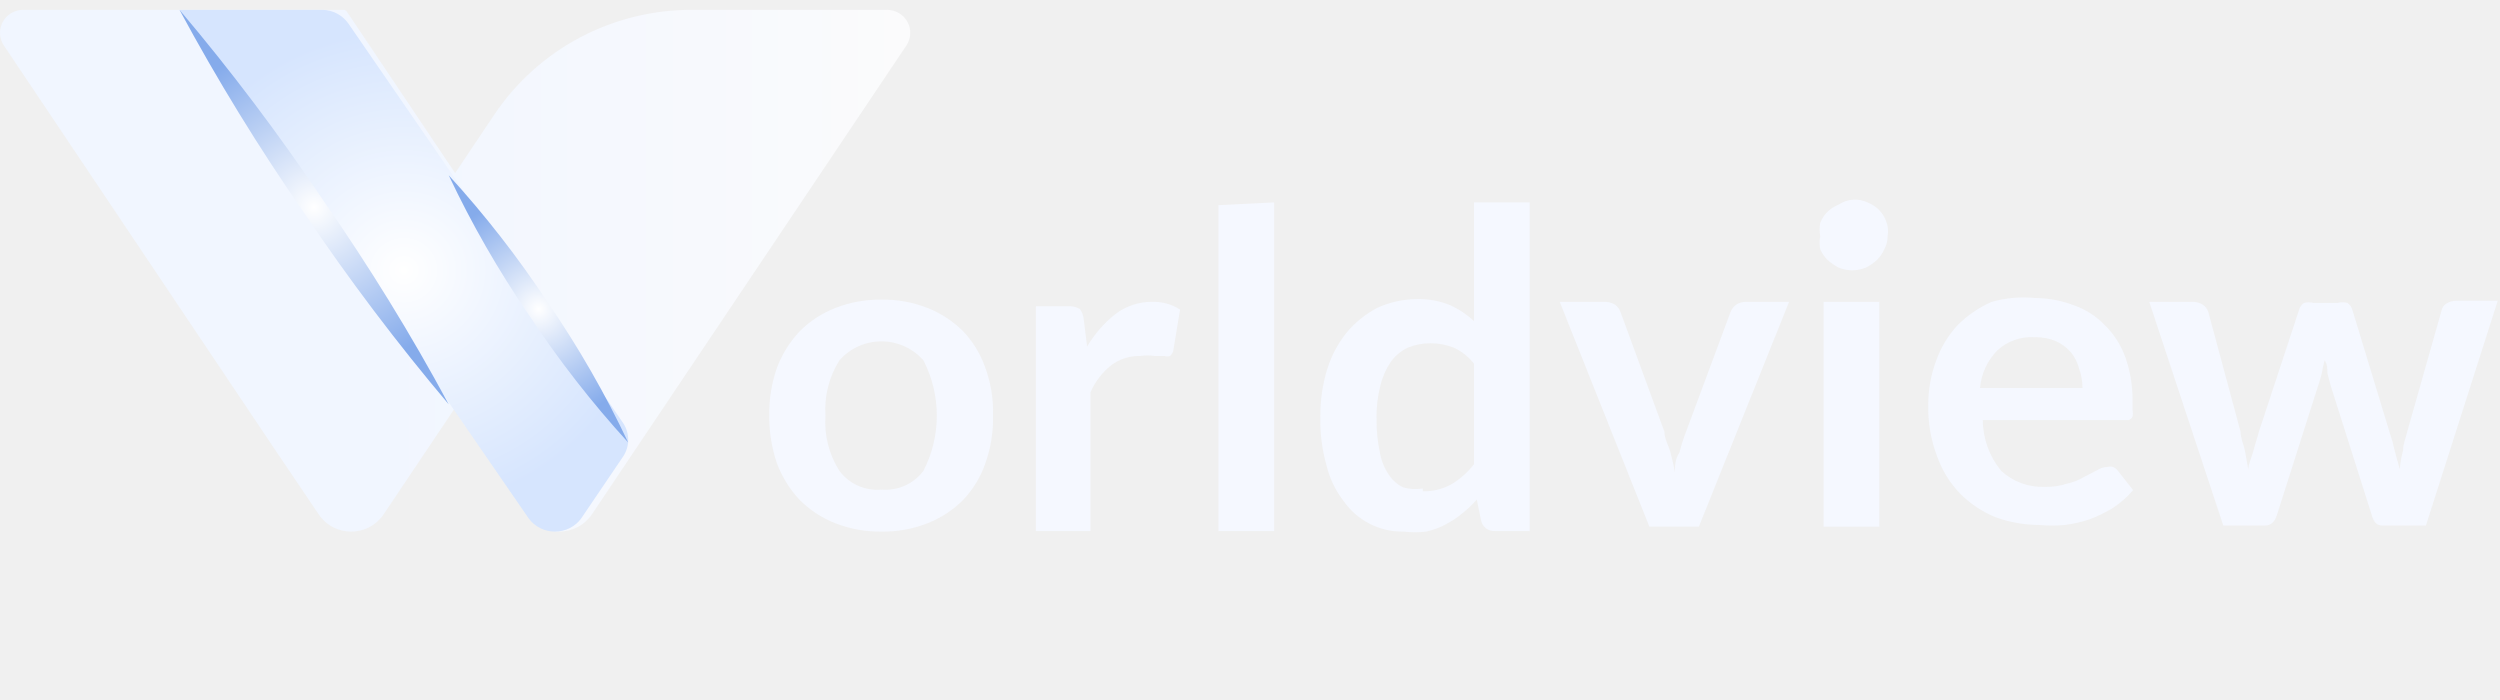
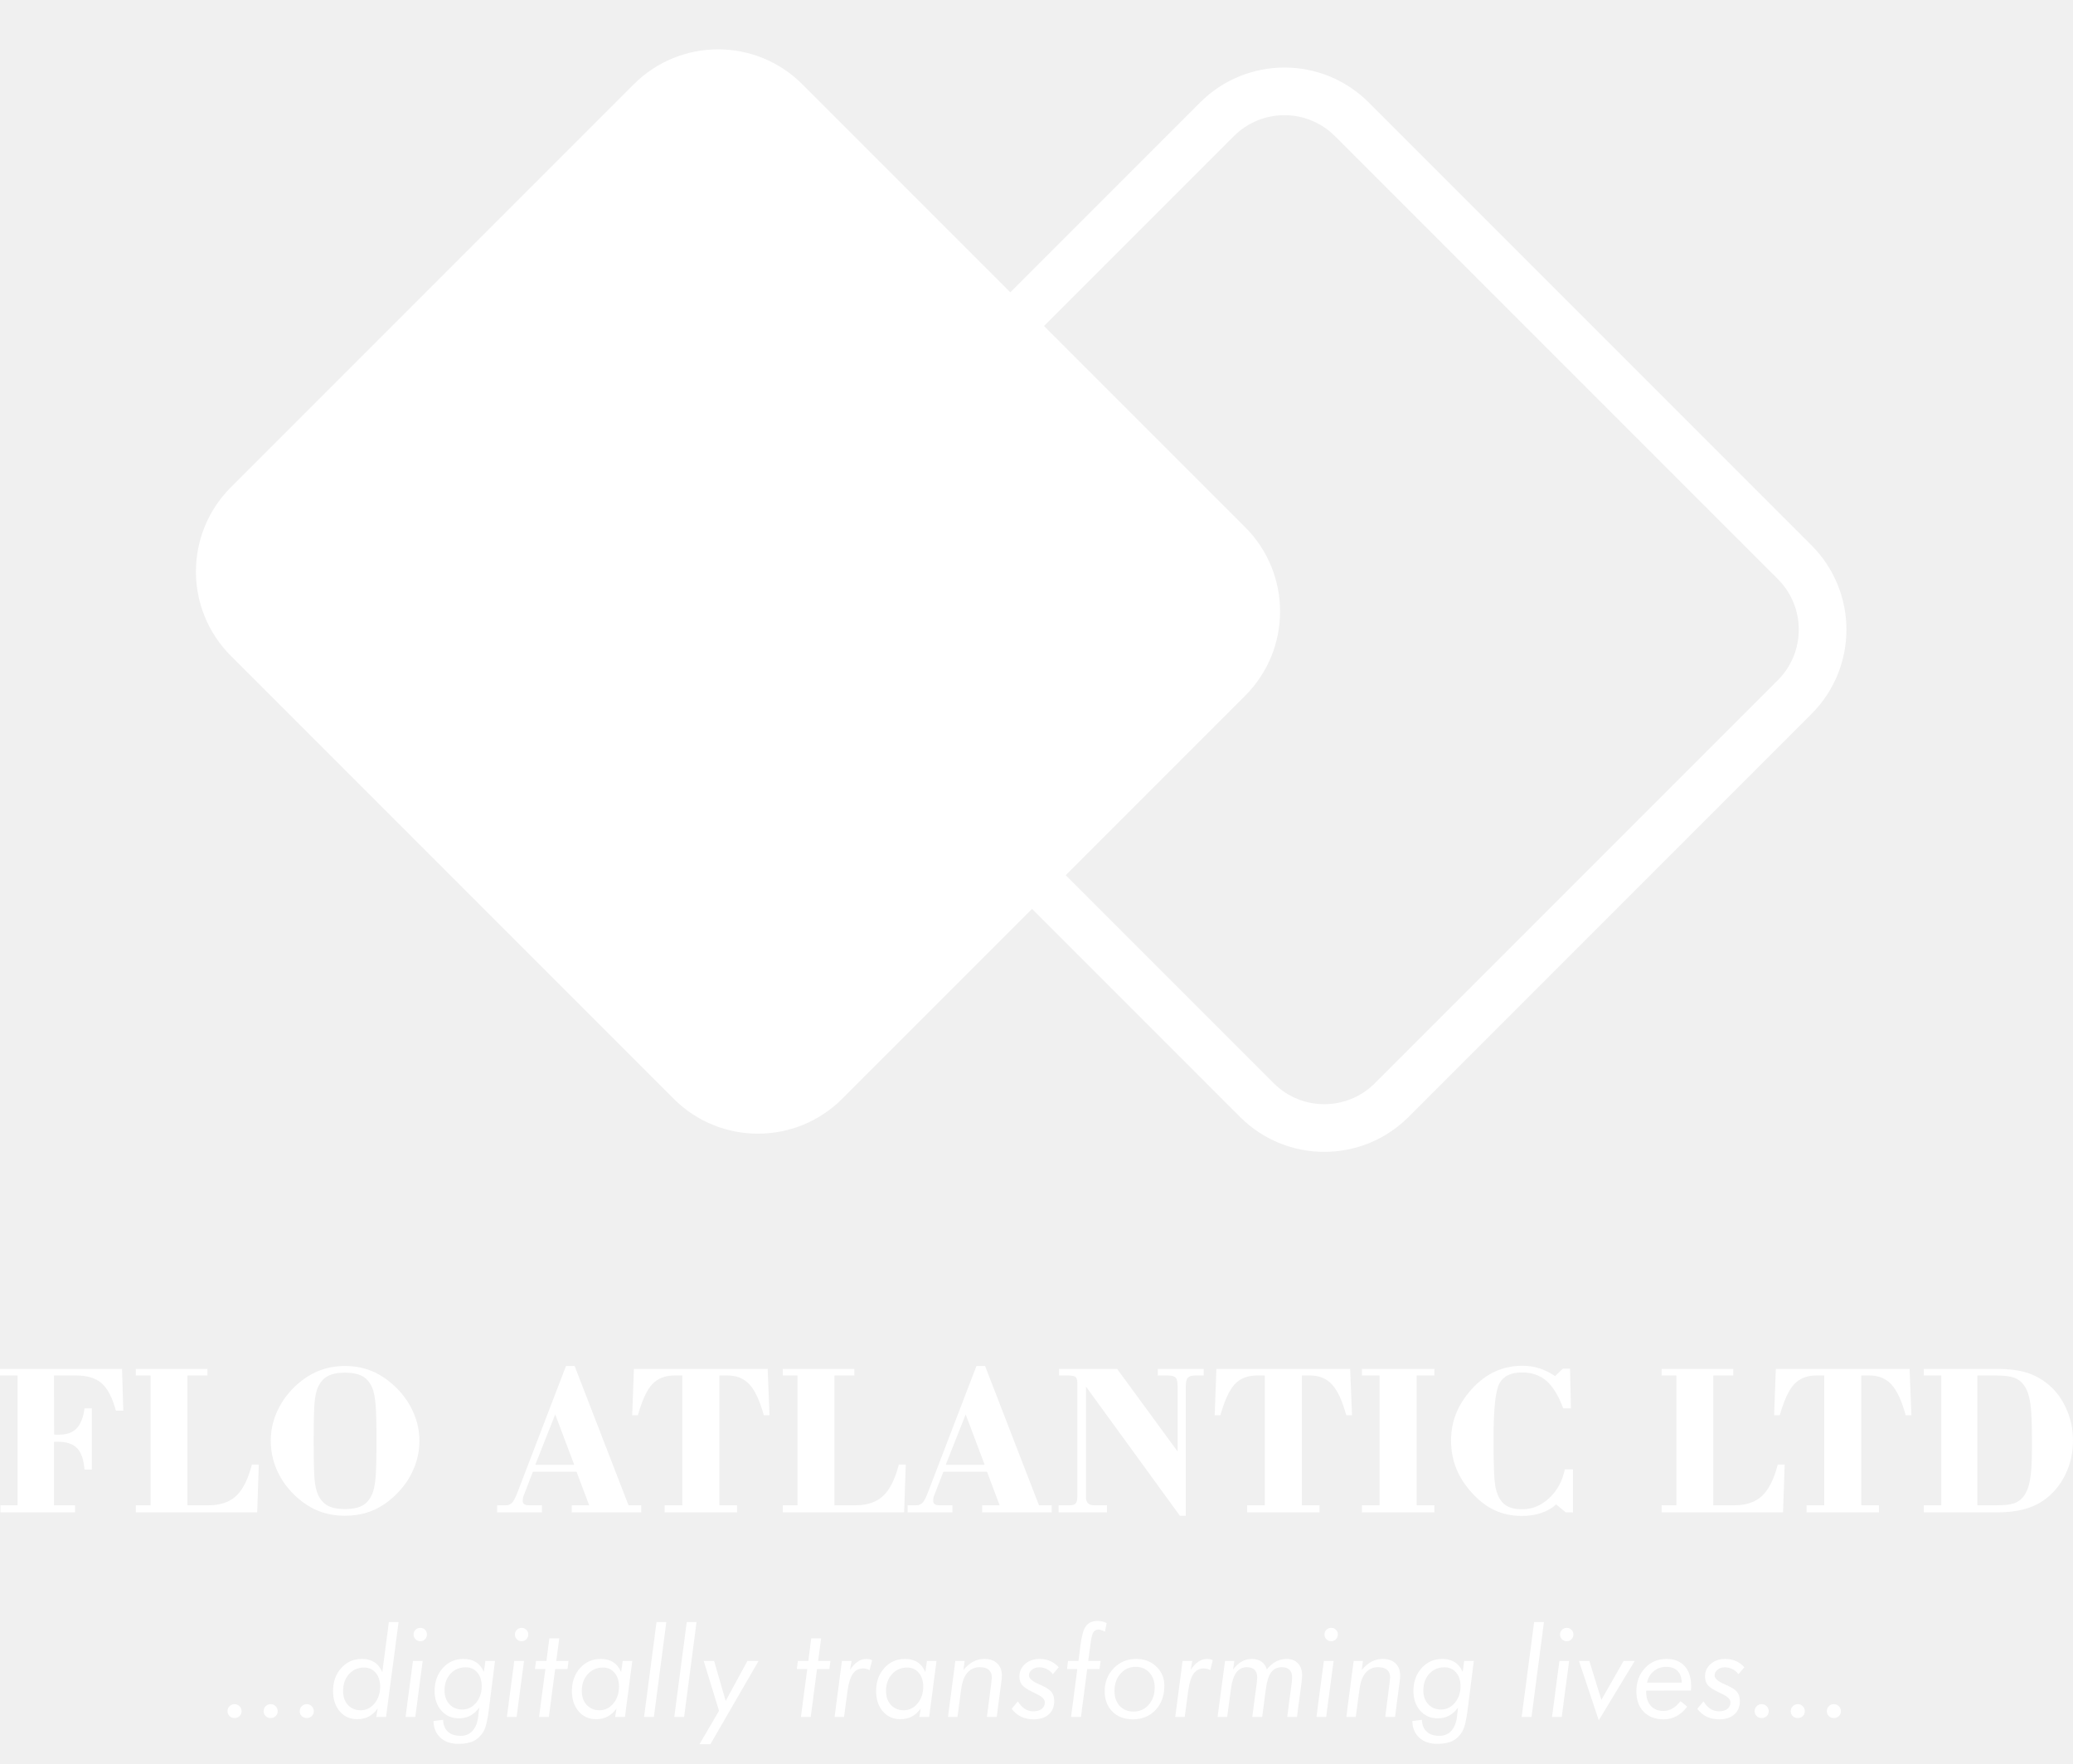
- <svg xmlns="http://www.w3.org/2000/svg" width="211" height="59" viewBox="0 0 211 59" fill="none">
-   <g clip-path="url(#clip0_721_813)">
-     <path d="M74.415 25.288C75.733 25.268 77.042 25.506 78.267 25.988C79.395 26.427 80.419 27.094 81.274 27.945C82.114 28.827 82.755 29.875 83.154 31.022C83.626 32.305 83.849 33.665 83.811 35.031C83.849 36.427 83.626 37.818 83.154 39.133C82.755 40.279 82.114 41.328 81.274 42.21C80.419 43.061 79.395 43.728 78.267 44.168C77.042 44.649 75.733 44.886 74.415 44.867C73.081 44.887 71.757 44.649 70.515 44.168C69.387 43.728 68.364 43.061 67.508 42.21C66.669 41.319 66.015 40.274 65.582 39.133C65.132 37.812 64.909 36.425 64.924 35.031C64.909 33.667 65.131 32.311 65.582 31.022C66.015 29.881 66.669 28.836 67.508 27.945C68.364 27.094 69.387 26.427 70.515 25.988C71.757 25.506 73.081 25.268 74.415 25.288ZM74.415 41.324C75.089 41.378 75.766 41.26 76.383 40.983C76.999 40.706 77.534 40.278 77.938 39.739C78.681 38.296 79.068 36.698 79.068 35.078C79.068 33.457 78.681 31.86 77.938 30.416C77.497 29.912 76.952 29.508 76.34 29.231C75.728 28.954 75.064 28.811 74.391 28.811C73.719 28.811 73.054 28.954 72.442 29.231C71.83 29.508 71.285 29.912 70.844 30.416C69.97 31.809 69.559 33.44 69.669 35.078C69.552 36.716 69.964 38.348 70.844 39.739C71.252 40.285 71.795 40.718 72.42 40.995C73.046 41.273 73.732 41.386 74.415 41.324Z" fill="#F5F8FF" />
-     <path d="M87.429 44.821V25.848H90.107C90.468 25.817 90.829 25.899 91.141 26.081C91.329 26.342 91.443 26.648 91.47 26.967L91.751 29.251C92.373 28.196 93.185 27.264 94.148 26.501C95.037 25.826 96.129 25.465 97.249 25.476C98.08 25.451 98.9 25.678 99.598 26.128L99.034 29.531C99.009 29.731 98.908 29.915 98.752 30.044C98.6 30.097 98.434 30.097 98.282 30.044H97.484C97.063 29.987 96.636 29.987 96.215 30.044C95.334 30.026 94.472 30.306 93.772 30.836C93.013 31.445 92.416 32.229 92.033 33.12V44.821H87.429Z" fill="#F5F8FF" />
-     <path d="M107.538 17.084V44.82H102.84V17.317L107.538 17.084Z" fill="#F5F8FF" />
-     <path d="M126.191 44.82C125.927 44.839 125.664 44.766 125.45 44.612C125.235 44.459 125.081 44.236 125.016 43.981L124.64 42.163C124.269 42.587 123.86 42.977 123.419 43.328C122.983 43.687 122.51 43.999 122.009 44.261C121.492 44.539 120.939 44.742 120.365 44.867C119.741 44.944 119.109 44.944 118.485 44.867C117.492 44.889 116.508 44.666 115.623 44.219C114.738 43.771 113.977 43.113 113.411 42.303C112.714 41.407 112.218 40.374 111.955 39.273C111.574 37.923 111.4 36.525 111.438 35.124C111.427 33.798 111.617 32.478 112.002 31.209C112.345 30.073 112.903 29.013 113.646 28.085C114.36 27.224 115.238 26.512 116.23 25.988C117.305 25.495 118.476 25.241 119.66 25.242C120.594 25.227 121.521 25.401 122.385 25.755C123.13 26.089 123.813 26.546 124.405 27.106V17.084H129.104V44.82H126.191ZM120.083 41.464C120.938 41.486 121.782 41.277 122.526 40.858C123.251 40.418 123.888 39.849 124.405 39.18V30.696C123.956 30.12 123.376 29.657 122.714 29.344C122.085 29.099 121.416 28.973 120.74 28.971C120.08 28.968 119.425 29.095 118.814 29.344C118.256 29.612 117.772 30.012 117.405 30.509C116.987 31.118 116.684 31.797 116.512 32.514C116.27 33.442 116.159 34.399 116.183 35.357C116.167 36.313 116.262 37.267 116.465 38.201C116.576 38.869 116.833 39.505 117.217 40.065C117.515 40.529 117.938 40.901 118.438 41.138C118.973 41.287 119.534 41.319 120.083 41.231V41.464Z" fill="#F5F8FF" />
-     <path d="M143.387 44.447H139.205L131.641 25.475H135.447C135.745 25.475 136.037 25.555 136.292 25.708C136.511 25.854 136.675 26.067 136.762 26.314L140.474 36.429C140.474 37.035 140.85 37.641 140.991 38.201C141.132 38.76 141.273 39.319 141.367 39.879C141.367 39.319 141.366 38.76 141.742 38.201C141.894 37.599 142.082 37.008 142.306 36.429L146.065 26.314C146.166 26.075 146.328 25.866 146.535 25.708C146.776 25.561 147.051 25.481 147.333 25.475H150.998L143.387 44.447Z" fill="#F5F8FF" />
-     <path d="M159.314 19.928C159.32 20.319 159.223 20.704 159.032 21.047C158.884 21.376 158.678 21.676 158.422 21.932C158.14 22.191 157.824 22.411 157.482 22.585C157.108 22.733 156.71 22.812 156.307 22.818C155.92 22.808 155.539 22.729 155.18 22.585C154.838 22.411 154.522 22.191 154.24 21.932C153.984 21.676 153.777 21.376 153.629 21.047C153.553 20.677 153.553 20.297 153.629 19.928C153.558 19.558 153.558 19.179 153.629 18.809C153.766 18.46 153.974 18.142 154.24 17.877C154.512 17.617 154.831 17.412 155.18 17.271C155.555 17.017 155.994 16.871 156.448 16.851C156.853 16.833 157.256 16.913 157.623 17.084C157.972 17.225 158.291 17.431 158.563 17.69C158.829 17.956 159.037 18.273 159.173 18.623C159.345 19.035 159.394 19.488 159.314 19.928ZM158.609 25.475V44.448H153.911V25.475H158.609Z" fill="#F5F8FF" />
-     <path d="M171.718 25.149C172.842 25.154 173.956 25.36 175.007 25.755C176.006 26.1 176.907 26.675 177.638 27.433C178.413 28.195 179.007 29.119 179.376 30.137C179.788 31.305 179.995 32.535 179.987 33.773C179.987 34.099 179.987 34.379 179.987 34.612C180.021 34.797 180.021 34.986 179.987 35.171C179.916 35.301 179.799 35.401 179.658 35.451H179.141H167.349C167.353 37.015 167.901 38.529 168.899 39.74C169.892 40.654 171.21 41.14 172.564 41.092C173.217 41.108 173.869 41.014 174.49 40.812C174.987 40.703 175.464 40.514 175.9 40.253L176.98 39.693C177.244 39.516 177.554 39.419 177.873 39.413C178.026 39.367 178.19 39.367 178.343 39.413C178.489 39.475 178.618 39.571 178.719 39.693L180.034 41.371C179.54 41.941 178.971 42.443 178.343 42.863C177.703 43.254 177.027 43.582 176.323 43.842C175.652 44.069 174.959 44.225 174.255 44.308C173.552 44.375 172.844 44.375 172.141 44.308C170.875 44.308 169.618 44.087 168.429 43.656C167.322 43.203 166.316 42.538 165.469 41.698C164.589 40.794 163.916 39.713 163.496 38.528C162.964 37.129 162.709 35.641 162.744 34.146C162.744 32.89 162.967 31.643 163.402 30.463C163.791 29.361 164.398 28.346 165.187 27.48C166.021 26.634 167.01 25.954 168.1 25.476C169.276 25.145 170.502 25.035 171.718 25.149ZM171.718 28.459C171.144 28.423 170.569 28.504 170.028 28.696C169.487 28.889 168.991 29.189 168.57 29.578C167.73 30.435 167.215 31.556 167.114 32.748H175.759C175.764 32.191 175.668 31.639 175.477 31.116C175.348 30.604 175.108 30.127 174.772 29.717C174.421 29.32 173.989 29.002 173.503 28.785C172.967 28.565 172.392 28.454 171.812 28.459H171.718Z" fill="#F5F8FF" />
-     <path d="M181.397 25.475H185.061C185.359 25.475 185.652 25.556 185.907 25.708C186.126 25.855 186.29 26.067 186.377 26.314L189.102 36.43C189.102 36.989 189.384 37.548 189.478 38.061L189.76 39.646C189.76 39.133 190.042 38.621 190.183 38.061C190.324 37.502 190.512 36.989 190.653 36.43L194.035 26.174C194.096 25.927 194.246 25.711 194.458 25.568C194.72 25.501 194.995 25.501 195.257 25.568H197.277C197.554 25.495 197.846 25.495 198.123 25.568C198.335 25.711 198.485 25.927 198.546 26.174L201.694 36.523C201.867 37.027 202.008 37.54 202.117 38.061L202.539 39.6C202.584 39.064 202.678 38.533 202.821 38.015C202.821 37.455 203.056 36.943 203.197 36.337L206.063 26.221C206.088 26.097 206.139 25.979 206.212 25.875C206.284 25.77 206.378 25.682 206.486 25.615C206.727 25.469 207.003 25.388 207.285 25.382H210.809L204.748 44.354H201.036C200.629 44.354 200.347 44.075 200.19 43.515L196.713 32.561L196.432 31.488C196.432 31.116 196.432 30.743 196.197 30.416C196.096 30.768 196.018 31.127 195.962 31.488C195.874 31.867 195.764 32.241 195.633 32.607L192.156 43.515C191.968 44.075 191.639 44.354 191.169 44.354H187.646L181.397 25.475Z" fill="#F5F8FF" />
-     <path d="M41.704 9.698L38.413 14.609L29.262 0.964C29.234 0.925 29.198 0.893 29.157 0.87C29.115 0.847 29.069 0.834 29.021 0.831H1.969C1.613 0.828 1.263 0.922 0.956 1.102C0.65 1.283 0.399 1.543 0.231 1.854C0.063 2.166 -0.016 2.517 0.003 2.871C0.021 3.224 0.137 3.565 0.337 3.857L22.974 37.599L26.881 43.387C27.18 43.841 27.588 44.215 28.069 44.473C28.551 44.732 29.089 44.867 29.637 44.867C30.184 44.867 30.722 44.732 31.203 44.473C31.685 44.215 32.093 43.841 32.392 43.387L38.413 34.413L44.433 43.387C44.736 43.841 45.147 44.214 45.63 44.472C46.113 44.73 46.654 44.865 47.203 44.865C47.752 44.865 48.292 44.73 48.775 44.472C49.258 44.214 49.67 43.841 49.972 43.387L53.852 37.599L76.488 3.857C76.689 3.565 76.804 3.224 76.823 2.871C76.842 2.517 76.763 2.166 76.594 1.854C76.426 1.543 76.176 1.283 75.869 1.102C75.563 0.922 75.213 0.828 74.856 0.831H58.534C55.207 0.802 51.925 1.598 48.986 3.146C46.047 4.695 43.544 6.947 41.704 9.698Z" fill="url(#paint0_linear_721_813)" />
-     <path d="M52.595 38.526L49.045 43.766C48.795 44.106 48.464 44.384 48.08 44.575C47.695 44.767 47.27 44.867 46.837 44.867C46.405 44.867 45.979 44.767 45.595 44.575C45.211 44.384 44.879 44.106 44.629 43.766L37.936 34.047L31.216 24.171L15.149 0.83H27.179C27.618 0.834 28.05 0.94 28.437 1.141C28.824 1.342 29.155 1.631 29.401 1.983L37.963 14.426L44.71 24.223L52.622 35.749C52.887 36.168 53.025 36.651 53.02 37.142C53.016 37.633 52.868 38.112 52.595 38.526Z" fill="url(#paint1_radial_721_813)" />
-     <path d="M15.149 0.83C19.507 5.986 23.57 11.372 27.32 16.965C31.162 22.489 34.685 28.219 37.872 34.126C33.52 28.975 29.457 23.598 25.701 18.018C21.858 12.484 18.336 6.746 15.149 0.83Z" fill="url(#paint2_radial_721_813)" />
-     <path d="M37.872 14.793C40.944 18.156 43.744 21.753 46.247 25.551C48.82 29.298 51.085 33.243 53.02 37.349C49.949 33.985 47.148 30.388 44.645 26.59C42.073 22.843 39.808 18.898 37.872 14.793Z" fill="url(#paint3_radial_721_813)" />
-   </g>
-   <defs>
-     <linearGradient id="paint0_linear_721_813" x1="0.016" y1="22.865" x2="76.836" y2="22.865" gradientUnits="userSpaceOnUse">
-       <stop offset="0.42" stop-color="#F1F6FF" />
-       <stop offset="1" stop-color="#FBFBFC" />
-     </linearGradient>
-     <radialGradient id="paint1_radial_721_813" cx="0" cy="0" r="1" gradientUnits="userSpaceOnUse" gradientTransform="translate(34.0886 22.8086) scale(20.945 20.2496)">
-       <stop stop-color="white" />
-       <stop offset="1" stop-color="#D6E5FE" />
-     </radialGradient>
-     <radialGradient id="paint2_radial_721_813" cx="0" cy="0" r="1" gradientUnits="userSpaceOnUse" gradientTransform="translate(26.5102 17.4914) scale(14.492 14.1345)">
-       <stop stop-color="white" />
-       <stop offset="1" stop-color="#85ABEB" />
-     </radialGradient>
-     <radialGradient id="paint3_radial_721_813" cx="0" cy="0" r="1" gradientUnits="userSpaceOnUse" gradientTransform="translate(45.4593 26.0707) scale(9.66157 9.56272)">
-       <stop stop-color="white" />
-       <stop offset="1" stop-color="#85ABEB" />
-     </radialGradient>
-     <clipPath id="clip0_721_813">
-       <rect width="211" height="58" fill="white" transform="translate(0 0.830078)" />
-     </clipPath>
-   </defs>
+ <svg xmlns="http://www.w3.org/2000/svg" width="87" height="74" viewBox="0 0 87 74" fill="none">
+   <rect x="30.136" y="1.414" width="34.285" height="31.919" rx="4" transform="rotate(45 30.1362 1.41426)" fill="white" stroke="white" stroke-width="2" />
+   <rect x="53.905" y="2.177" width="34.285" height="31.919" rx="4" transform="rotate(45 53.9053 2.1768)" stroke="white" stroke-width="2" />
+   <path d="M0.018 63.462V63.164H0.737V57.717H0V57.441H5.121L5.175 59.192H4.863C4.715 58.649 4.518 58.267 4.27 58.047C4.023 57.827 3.664 57.717 3.194 57.717H2.266L2.271 60.191C2.292 60.195 2.318 60.198 2.348 60.201C2.381 60.201 2.425 60.201 2.479 60.201C2.802 60.201 3.047 60.113 3.216 59.938C3.385 59.763 3.495 59.483 3.547 59.097H3.854V61.666H3.547C3.513 61.25 3.411 60.952 3.239 60.771C3.067 60.59 2.802 60.499 2.443 60.499H2.266V63.164H3.148V63.462H0.018Z" fill="white" />
+   <path d="M5.7 63.462V63.164H6.32V57.717H5.7V57.441H8.704V57.717H7.867V63.164H8.749C9.243 63.164 9.631 63.032 9.911 62.77C10.192 62.508 10.412 62.069 10.572 61.454H10.861L10.794 63.462H5.7Z" fill="white" />
+   <path d="M13.164 60.458C13.164 61.23 13.176 61.763 13.2 62.055C13.227 62.345 13.274 62.56 13.34 62.702C13.437 62.922 13.574 63.081 13.752 63.177C13.93 63.274 14.171 63.322 14.476 63.322C14.784 63.322 15.026 63.274 15.204 63.177C15.382 63.081 15.519 62.922 15.616 62.702C15.685 62.548 15.733 62.318 15.761 62.01C15.788 61.703 15.801 61.185 15.801 60.458C15.801 59.735 15.788 59.219 15.761 58.911C15.733 58.604 15.685 58.373 15.616 58.219C15.519 57.999 15.382 57.841 15.204 57.744C15.026 57.648 14.784 57.599 14.476 57.599C14.171 57.599 13.93 57.648 13.752 57.744C13.574 57.841 13.437 57.999 13.34 58.219C13.274 58.361 13.227 58.578 13.2 58.871C13.176 59.16 13.164 59.689 13.164 60.458ZM11.364 60.458C11.364 60.054 11.442 59.667 11.599 59.296C11.756 58.925 11.983 58.584 12.282 58.273C12.601 57.951 12.941 57.711 13.3 57.554C13.659 57.397 14.051 57.319 14.476 57.319C14.904 57.319 15.298 57.397 15.657 57.554C16.015 57.711 16.355 57.951 16.674 58.273C16.976 58.584 17.205 58.926 17.362 59.3C17.522 59.671 17.602 60.057 17.602 60.458C17.602 60.869 17.522 61.261 17.362 61.635C17.205 62.009 16.976 62.349 16.674 62.657C16.364 62.977 16.027 63.215 15.666 63.372C15.304 63.526 14.907 63.602 14.476 63.602C14.048 63.602 13.654 63.526 13.295 63.372C12.936 63.215 12.598 62.977 12.282 62.657C11.983 62.349 11.756 62.009 11.599 61.635C11.442 61.258 11.364 60.866 11.364 60.458Z" fill="white" />
+   <path d="M22.465 61.463H24.098L23.302 59.35L22.465 61.463ZM20.863 63.462V63.164H21.234C21.334 63.164 21.417 63.13 21.483 63.064C21.549 62.998 21.617 62.877 21.687 62.702L23.754 57.319H24.116L26.378 63.164H26.912V63.462H23.994V63.164H24.727L24.197 61.757H22.365L21.967 62.784C21.958 62.802 21.951 62.83 21.945 62.87C21.942 62.906 21.94 62.95 21.94 63.001C21.94 63.052 21.963 63.093 22.008 63.123C22.056 63.15 22.122 63.164 22.207 63.164H22.745V63.462H20.863Z" fill="white" />
+   <path d="M27.893 63.462V63.164H28.635V57.717H28.309C27.914 57.717 27.602 57.839 27.373 58.084C27.147 58.328 26.946 58.762 26.771 59.386H26.532L26.604 57.441H32.218L32.295 59.386H32.055C31.889 58.78 31.69 58.35 31.458 58.097C31.226 57.844 30.918 57.717 30.535 57.717H30.191V63.164H30.933V63.462H27.893Z" fill="white" />
+   <path d="M32.851 63.462V63.164H33.471V57.717H32.851V57.441H35.855V57.717H35.018V63.164H35.9C36.395 63.164 36.782 63.032 37.063 62.77C37.343 62.508 37.563 62.069 37.723 61.454H38.013L37.945 63.462H32.851Z" fill="white" />
+   <path d="M39.691 61.463H41.324L40.528 59.35L39.691 61.463ZM38.09 63.462V63.164H38.461C38.56 63.164 38.643 63.13 38.709 63.064C38.776 62.998 38.844 62.877 38.913 62.702L40.98 57.319H41.342L43.604 63.164H44.138V63.462H41.22V63.164H41.953L41.424 61.757H39.592L39.193 62.784C39.184 62.802 39.177 62.83 39.171 62.87C39.168 62.906 39.166 62.95 39.166 63.001C39.166 63.052 39.189 63.093 39.234 63.123C39.282 63.15 39.349 63.164 39.433 63.164H39.971V63.462H38.09Z" fill="white" />
+   <path d="M44.427 63.462V63.164H44.893C45.014 63.164 45.097 63.138 45.142 63.087C45.19 63.032 45.215 62.928 45.215 62.775V58.034C45.215 57.904 45.189 57.82 45.138 57.78C45.086 57.738 44.979 57.717 44.816 57.717H44.446V57.441H46.884L49.422 60.906V58.165C49.422 57.981 49.393 57.86 49.336 57.803C49.281 57.746 49.162 57.717 48.978 57.717H48.589V57.441H50.516V57.717H50.163C50.013 57.717 49.909 57.749 49.851 57.812C49.794 57.872 49.765 57.99 49.765 58.165V63.602H49.517L45.576 58.183V62.833C45.576 62.939 45.605 63.02 45.662 63.078C45.723 63.135 45.809 63.164 45.92 63.164H46.459V63.462H44.427Z" fill="white" />
+   <path d="M52.339 63.462V63.164H53.081V57.717H52.755C52.36 57.717 52.048 57.839 51.819 58.084C51.593 58.328 51.392 58.762 51.217 59.386H50.978L51.05 57.441H56.664L56.741 59.386H56.501C56.335 58.78 56.136 58.35 55.904 58.097C55.672 57.844 55.364 57.717 54.981 57.717H54.637V63.164H55.379V63.462H52.339Z" fill="white" />
+   <path d="M57.157 63.462V63.164H57.899V57.717H57.157V57.441H60.197V57.717H59.455V63.164H60.197V63.462H57.157Z" fill="white" />
+   <path d="M66.014 61.657V63.462H65.716L65.309 63.127C65.131 63.287 64.92 63.408 64.675 63.489C64.434 63.571 64.164 63.611 63.866 63.611C63.453 63.611 63.074 63.532 62.73 63.372C62.386 63.212 62.067 62.968 61.771 62.639C61.479 62.319 61.26 61.978 61.115 61.617C60.971 61.252 60.898 60.863 60.898 60.449C60.898 60.042 60.971 59.659 61.115 59.3C61.263 58.938 61.485 58.596 61.78 58.273C62.076 57.951 62.399 57.709 62.748 57.55C63.098 57.39 63.48 57.31 63.893 57.31C64.146 57.31 64.386 57.346 64.612 57.419C64.838 57.491 65.055 57.599 65.264 57.744L65.589 57.432H65.892L65.929 59.097H65.607C65.408 58.563 65.173 58.178 64.902 57.943C64.63 57.708 64.288 57.59 63.875 57.59C63.41 57.59 63.095 57.743 62.929 58.047C62.764 58.352 62.681 59.116 62.681 60.341C62.681 60.986 62.688 61.469 62.703 61.788C62.718 62.108 62.744 62.339 62.78 62.48C62.855 62.782 62.979 62.999 63.151 63.132C63.323 63.265 63.564 63.331 63.875 63.331C64.3 63.331 64.68 63.176 65.015 62.865C65.353 62.551 65.571 62.149 65.671 61.657H66.014Z" fill="white" />
+   <path d="M69.737 63.462V63.164H70.357V57.717H69.737V57.441H72.741V57.717H71.904V63.164H72.787C73.281 63.164 73.669 63.032 73.949 62.77C74.23 62.508 74.45 62.069 74.61 61.454H74.899L74.831 63.462H69.737Z" fill="white" />
+   <path d="M75.817 63.462V63.164H76.559V57.717H76.234C75.838 57.717 75.526 57.839 75.297 58.084C75.071 58.328 74.87 58.762 74.695 59.386H74.456L74.528 57.441H80.142L80.219 59.386H79.979C79.813 58.78 79.614 58.35 79.382 58.097C79.15 57.844 78.842 57.717 78.459 57.717H78.115V63.164H78.857V63.462H75.817Z" fill="white" />
+   <path d="M80.739 63.164H81.472V57.717H80.739V57.441H83.824C84.265 57.441 84.642 57.483 84.955 57.568C85.269 57.652 85.555 57.789 85.815 57.979C86.186 58.245 86.475 58.596 86.683 59.033C86.894 59.471 87 59.943 87 60.449C87 60.959 86.893 61.434 86.679 61.874C86.465 62.315 86.168 62.67 85.788 62.942C85.537 63.12 85.249 63.251 84.924 63.336C84.598 63.42 84.219 63.462 83.788 63.462H80.739V63.164ZM82.987 63.164H83.757C84.103 63.164 84.355 63.138 84.512 63.087C84.669 63.035 84.8 62.945 84.906 62.815C85.041 62.649 85.136 62.42 85.191 62.128C85.248 61.835 85.276 61.393 85.276 60.802V60.377C85.276 59.714 85.257 59.239 85.218 58.952C85.181 58.666 85.118 58.436 85.028 58.264C84.919 58.062 84.777 57.921 84.602 57.839C84.43 57.758 84.149 57.717 83.757 57.717H82.987V63.164Z" fill="white" />
+   <path d="M9.548 71.803C9.548 71.721 9.577 71.652 9.633 71.595C9.691 71.537 9.761 71.508 9.844 71.508C9.926 71.508 9.995 71.537 10.052 71.595C10.11 71.652 10.139 71.721 10.139 71.803C10.139 71.885 10.111 71.954 10.054 72.009C9.998 72.064 9.928 72.091 9.844 72.091C9.76 72.091 9.69 72.064 9.633 72.009C9.577 71.954 9.548 71.885 9.548 71.803Z" fill="white" />
+   <path d="M11.063 71.803C11.063 71.721 11.092 71.652 11.148 71.595C11.206 71.537 11.276 71.508 11.359 71.508C11.441 71.508 11.51 71.537 11.567 71.595C11.625 71.652 11.654 71.721 11.654 71.803C11.654 71.885 11.626 71.954 11.569 72.009C11.513 72.064 11.443 72.091 11.359 72.091C11.275 72.091 11.204 72.064 11.148 72.009C11.092 71.954 11.063 71.885 11.063 71.803Z" fill="white" />
+   <path d="M12.578 71.803C12.578 71.721 12.607 71.652 12.663 71.595C12.721 71.537 12.791 71.508 12.874 71.508C12.956 71.508 13.025 71.537 13.082 71.595C13.14 71.652 13.169 71.721 13.169 71.803C13.169 71.885 13.141 71.954 13.084 72.009C13.028 72.064 12.957 72.091 12.874 72.091C12.79 72.091 12.72 72.064 12.663 72.009C12.607 71.954 12.578 71.885 12.578 71.803Z" fill="white" />
+   <path d="M15.136 71.765C15.363 71.765 15.557 71.67 15.716 71.48C15.875 71.29 15.955 71.053 15.955 70.771C15.955 70.533 15.892 70.341 15.767 70.193C15.644 70.046 15.482 69.972 15.282 69.972C15.022 69.972 14.81 70.065 14.645 70.25C14.481 70.433 14.399 70.668 14.399 70.956C14.399 71.197 14.466 71.392 14.602 71.541C14.739 71.69 14.917 71.765 15.136 71.765ZM16.32 68.065H16.728L16.201 72.045H15.793L15.85 71.693C15.737 71.845 15.61 71.958 15.47 72.032C15.331 72.104 15.172 72.14 14.992 72.14C14.692 72.14 14.448 72.03 14.26 71.811C14.072 71.592 13.978 71.307 13.978 70.956C13.978 70.567 14.092 70.246 14.322 69.993C14.551 69.738 14.84 69.61 15.187 69.61C15.396 69.61 15.571 69.657 15.713 69.749C15.856 69.841 15.966 69.981 16.045 70.168L16.32 68.065Z" fill="white" />
+   <path d="M17.357 68.583C17.357 68.508 17.384 68.443 17.439 68.388C17.495 68.333 17.562 68.306 17.639 68.306C17.718 68.306 17.784 68.333 17.837 68.388C17.892 68.441 17.919 68.506 17.919 68.583C17.919 68.664 17.892 68.731 17.837 68.786C17.784 68.841 17.718 68.868 17.639 68.868C17.562 68.868 17.495 68.841 17.439 68.786C17.384 68.73 17.357 68.662 17.357 68.583ZM17.02 72.045L17.331 69.695H17.739L17.429 72.045H17.02Z" fill="white" />
+   <path d="M19.398 71.734C19.626 71.734 19.819 71.64 19.979 71.451C20.138 71.263 20.217 71.029 20.217 70.751C20.217 70.514 20.155 70.324 20.03 70.18C19.907 70.035 19.745 69.962 19.545 69.962C19.284 69.962 19.071 70.053 18.905 70.234C18.739 70.416 18.656 70.648 18.656 70.93C18.656 71.168 18.725 71.362 18.862 71.511C19 71.659 19.179 71.734 19.398 71.734ZM20.371 69.695H20.774L20.538 71.562C20.533 71.6 20.526 71.653 20.518 71.724C20.461 72.189 20.383 72.505 20.282 72.671C20.175 72.847 20.04 72.975 19.876 73.054C19.713 73.134 19.501 73.174 19.239 73.174C18.926 73.174 18.674 73.088 18.484 72.915C18.296 72.742 18.199 72.51 18.194 72.219L18.597 72.165C18.604 72.381 18.671 72.547 18.797 72.663C18.926 72.78 19.105 72.838 19.334 72.838C19.541 72.838 19.708 72.766 19.835 72.622C19.963 72.48 20.042 72.278 20.071 72.014L20.112 71.654C19.999 71.807 19.872 71.92 19.732 71.993C19.593 72.067 19.435 72.104 19.257 72.104C18.961 72.104 18.717 71.997 18.525 71.783C18.335 71.567 18.24 71.291 18.24 70.956C18.24 70.569 18.355 70.248 18.584 69.993C18.815 69.738 19.104 69.61 19.45 69.61C19.658 69.61 19.835 69.657 19.979 69.749C20.122 69.84 20.232 69.976 20.307 70.157L20.371 69.695Z" fill="white" />
+   <path d="M21.609 68.583C21.609 68.508 21.636 68.443 21.691 68.388C21.748 68.333 21.814 68.306 21.892 68.306C21.97 68.306 22.036 68.333 22.089 68.388C22.144 68.441 22.171 68.506 22.171 68.583C22.171 68.664 22.144 68.731 22.089 68.786C22.036 68.841 21.97 68.868 21.892 68.868C21.814 68.868 21.748 68.841 21.691 68.786C21.636 68.73 21.609 68.662 21.609 68.583ZM21.273 72.045L21.583 69.695H21.992L21.681 72.045H21.273Z" fill="white" />
+   <path d="M22.623 72.045L22.888 70.037H22.451L22.497 69.695H22.934L23.055 68.748H23.471L23.345 69.695H23.861L23.817 70.037H23.299L23.034 72.045H22.623Z" fill="white" />
+   <path d="M25.16 71.765C25.39 71.765 25.583 71.67 25.741 71.48C25.9 71.29 25.979 71.053 25.979 70.771C25.979 70.533 25.917 70.341 25.792 70.193C25.669 70.046 25.507 69.972 25.307 69.972C25.046 69.972 24.833 70.065 24.667 70.25C24.501 70.435 24.418 70.67 24.418 70.956C24.418 71.197 24.487 71.392 24.624 71.541C24.762 71.69 24.941 71.765 25.16 71.765ZM26.133 69.695H26.537L26.228 72.045H25.818L25.874 71.693C25.761 71.845 25.634 71.958 25.494 72.032C25.355 72.104 25.197 72.14 25.019 72.14C24.718 72.14 24.473 72.03 24.285 71.811C24.096 71.592 24.002 71.307 24.002 70.956C24.002 70.567 24.117 70.246 24.346 69.993C24.576 69.738 24.864 69.61 25.212 69.61C25.42 69.61 25.596 69.657 25.738 69.749C25.88 69.841 25.991 69.981 26.069 70.168L26.133 69.695Z" fill="white" />
+   <path d="M27.443 72.045H27.03L27.553 68.065H27.964L27.443 72.045Z" fill="white" />
+   <path d="M28.711 72.045H28.298L28.822 68.065H29.233L28.711 72.045Z" fill="white" />
+   <path d="M29.356 73.19L30.175 71.788L29.533 69.695H29.97L30.455 71.372L31.369 69.695H31.836L29.813 73.19H29.356Z" fill="white" />
+   <path d="M33.613 72.045L33.878 70.037H33.441L33.487 69.695H33.924L34.045 68.748H34.461L34.335 69.695H34.851L34.807 70.037H34.289L34.024 72.045H33.613Z" fill="white" />
+   <path d="M36.497 70.078C36.452 70.055 36.407 70.038 36.361 70.026C36.315 70.014 36.268 70.008 36.222 70.008C36.042 70.008 35.899 70.084 35.793 70.234C35.689 70.385 35.615 70.619 35.572 70.935L35.423 72.045H35.026L35.334 69.695H35.739L35.675 70.067C35.783 69.908 35.892 69.793 36.001 69.721C36.112 69.647 36.234 69.61 36.366 69.61C36.404 69.61 36.442 69.615 36.481 69.623C36.523 69.632 36.563 69.645 36.602 69.662L36.497 70.078Z" fill="white" />
+   <path d="M37.927 71.765C38.157 71.765 38.35 71.67 38.507 71.48C38.667 71.29 38.746 71.053 38.746 70.771C38.746 70.533 38.684 70.341 38.559 70.193C38.435 70.046 38.274 69.972 38.073 69.972C37.813 69.972 37.6 70.065 37.434 70.25C37.268 70.435 37.185 70.67 37.185 70.956C37.185 71.197 37.254 71.392 37.39 71.541C37.529 71.69 37.708 71.765 37.927 71.765ZM38.9 69.695H39.303L38.995 72.045H38.584L38.641 71.693C38.528 71.845 38.401 71.958 38.261 72.032C38.122 72.104 37.964 72.14 37.786 72.14C37.485 72.14 37.24 72.03 37.051 71.811C36.863 71.592 36.769 71.307 36.769 70.956C36.769 70.567 36.884 70.246 37.113 69.993C37.343 69.738 37.631 69.61 37.978 69.61C38.187 69.61 38.363 69.657 38.505 69.749C38.647 69.841 38.757 69.981 38.836 70.168L38.9 69.695Z" fill="white" />
+   <path d="M39.786 72.045L40.094 69.695H40.484L40.431 70.078C40.562 69.919 40.7 69.801 40.844 69.726C40.988 69.649 41.145 69.61 41.316 69.61C41.541 69.61 41.718 69.672 41.848 69.795C41.98 69.919 42.046 70.086 42.046 70.299C42.046 70.336 42.044 70.377 42.041 70.422C42.037 70.466 42.032 70.513 42.025 70.561L41.83 72.045H41.419L41.604 70.604C41.606 70.592 41.608 70.576 41.609 70.555C41.62 70.472 41.625 70.416 41.625 70.388C41.625 70.248 41.582 70.141 41.496 70.067C41.411 69.994 41.286 69.957 41.121 69.957C40.906 69.957 40.732 70.034 40.6 70.188C40.468 70.341 40.383 70.563 40.343 70.856L40.184 72.045H39.786Z" fill="white" />
+   <path d="M42.457 71.703L42.718 71.392C42.804 71.531 42.901 71.635 43.009 71.706C43.118 71.774 43.239 71.808 43.371 71.808C43.518 71.808 43.634 71.775 43.72 71.708C43.807 71.64 43.851 71.548 43.851 71.433C43.851 71.305 43.729 71.185 43.486 71.074C43.425 71.045 43.376 71.021 43.34 71.002C43.116 70.894 42.967 70.794 42.893 70.702C42.819 70.609 42.783 70.493 42.783 70.353C42.783 70.137 42.862 69.96 43.022 69.821C43.181 69.681 43.385 69.61 43.635 69.61C43.793 69.61 43.938 69.639 44.072 69.698C44.205 69.756 44.326 69.842 44.434 69.957L44.187 70.252C44.115 70.156 44.031 70.085 43.933 70.037C43.836 69.987 43.727 69.962 43.607 69.962C43.489 69.962 43.389 69.996 43.306 70.065C43.224 70.132 43.183 70.211 43.183 70.304C43.183 70.43 43.329 70.556 43.62 70.681L43.661 70.699C43.892 70.798 44.047 70.897 44.126 70.994C44.204 71.092 44.244 71.219 44.244 71.377C44.244 71.615 44.167 71.802 44.013 71.939C43.859 72.076 43.648 72.145 43.381 72.145C43.182 72.145 43.008 72.109 42.857 72.037C42.706 71.965 42.573 71.854 42.457 71.703Z" fill="white" />
+   <path d="M44.95 72.045L45.212 70.037H44.78L44.824 69.695H45.261L45.35 69.004C45.4 68.624 45.477 68.365 45.581 68.226C45.688 68.086 45.85 68.016 46.069 68.016C46.136 68.016 46.2 68.024 46.259 68.039C46.321 68.053 46.383 68.075 46.444 68.106L46.375 68.463C46.301 68.43 46.245 68.409 46.206 68.398C46.166 68.386 46.131 68.38 46.1 68.38C46.004 68.38 45.933 68.416 45.887 68.488C45.841 68.56 45.801 68.719 45.769 68.963L45.671 69.695H46.19L46.144 70.037H45.628L45.366 72.045H44.95Z" fill="white" />
+   <path d="M47.666 69.942C47.408 69.942 47.194 70.037 47.025 70.229C46.857 70.419 46.773 70.662 46.773 70.956C46.773 71.214 46.846 71.423 46.991 71.582C47.138 71.74 47.332 71.819 47.572 71.819C47.828 71.819 48.041 71.724 48.208 71.534C48.376 71.344 48.46 71.102 48.46 70.81C48.46 70.556 48.386 70.348 48.237 70.186C48.089 70.023 47.899 69.942 47.666 69.942ZM46.362 70.966C46.362 70.581 46.489 70.259 46.742 70.001C46.995 69.74 47.31 69.61 47.687 69.61C48.028 69.61 48.309 69.718 48.532 69.934C48.754 70.148 48.866 70.415 48.866 70.735C48.866 71.153 48.742 71.493 48.496 71.754C48.251 72.015 47.934 72.145 47.546 72.145C47.188 72.145 46.901 72.037 46.686 71.821C46.47 71.606 46.362 71.32 46.362 70.966Z" fill="white" />
+   <path d="M50.794 70.078C50.749 70.055 50.704 70.038 50.658 70.026C50.612 70.014 50.566 70.008 50.519 70.008C50.34 70.008 50.197 70.084 50.09 70.234C49.986 70.385 49.913 70.619 49.87 70.935L49.721 72.045H49.323L49.631 69.695H50.037L49.972 70.067C50.08 69.908 50.189 69.793 50.298 69.721C50.41 69.647 50.531 69.61 50.663 69.61C50.701 69.61 50.739 69.615 50.779 69.623C50.82 69.632 50.86 69.645 50.899 69.662L50.794 70.078Z" fill="white" />
+   <path d="M52.556 72.045L52.745 70.602C52.751 70.566 52.754 70.53 52.756 70.494C52.759 70.458 52.761 70.423 52.761 70.388C52.761 70.246 52.724 70.139 52.651 70.067C52.579 69.994 52.472 69.957 52.33 69.957C52.145 69.957 51.997 70.032 51.885 70.183C51.776 70.332 51.701 70.556 51.662 70.856L51.503 72.045H51.1L51.413 69.695H51.803L51.749 70.057C51.861 69.907 51.982 69.794 52.114 69.721C52.246 69.647 52.389 69.61 52.545 69.61C52.703 69.61 52.836 69.65 52.946 69.728C53.055 69.806 53.128 69.913 53.164 70.052C53.282 69.905 53.411 69.794 53.549 69.721C53.69 69.647 53.839 69.61 53.996 69.61C54.196 69.61 54.355 69.672 54.471 69.795C54.589 69.919 54.648 70.086 54.648 70.299C54.648 70.348 54.642 70.427 54.63 70.535C54.629 70.547 54.628 70.555 54.628 70.561L54.432 72.045H54.022L54.212 70.604C54.217 70.568 54.22 70.532 54.222 70.496C54.225 70.46 54.227 70.424 54.227 70.388C54.227 70.246 54.19 70.139 54.117 70.067C54.045 69.994 53.938 69.957 53.796 69.957C53.606 69.957 53.457 70.029 53.349 70.173C53.243 70.317 53.169 70.544 53.128 70.856L52.971 72.045H52.556Z" fill="white" />
+   <path d="M55.586 68.583C55.586 68.508 55.613 68.443 55.668 68.388C55.724 68.333 55.791 68.306 55.868 68.306C55.947 68.306 56.013 68.333 56.066 68.388C56.12 68.441 56.148 68.506 56.148 68.583C56.148 68.664 56.12 68.731 56.066 68.786C56.013 68.841 55.947 68.868 55.868 68.868C55.791 68.868 55.724 68.841 55.668 68.786C55.613 68.73 55.586 68.662 55.586 68.583ZM55.249 72.045L55.56 69.695H55.968L55.657 72.045H55.249Z" fill="white" />
+   <path d="M56.502 72.045L56.81 69.695H57.201L57.147 70.078C57.279 69.919 57.416 69.801 57.56 69.726C57.704 69.649 57.861 69.61 58.032 69.61C58.257 69.61 58.434 69.672 58.564 69.795C58.696 69.919 58.762 70.086 58.762 70.299C58.762 70.336 58.76 70.377 58.757 70.422C58.753 70.466 58.748 70.513 58.741 70.561L58.546 72.045H58.135L58.32 70.604C58.322 70.592 58.324 70.576 58.325 70.555C58.336 70.472 58.341 70.416 58.341 70.388C58.341 70.248 58.298 70.141 58.212 70.067C58.127 69.994 58.002 69.957 57.837 69.957C57.622 69.957 57.448 70.034 57.316 70.188C57.184 70.341 57.099 70.563 57.059 70.856L56.9 72.045H56.502Z" fill="white" />
+   <path d="M60.477 71.734C60.705 71.734 60.898 71.64 61.057 71.451C61.217 71.263 61.296 71.029 61.296 70.751C61.296 70.514 61.234 70.324 61.109 70.18C60.985 70.035 60.824 69.962 60.623 69.962C60.363 69.962 60.15 70.053 59.984 70.234C59.818 70.416 59.735 70.648 59.735 70.93C59.735 71.168 59.803 71.362 59.94 71.511C60.079 71.659 60.258 71.734 60.477 71.734ZM61.45 69.695H61.853L61.617 71.562C61.612 71.6 61.605 71.653 61.597 71.724C61.54 72.189 61.461 72.505 61.36 72.671C61.254 72.847 61.119 72.975 60.955 73.054C60.792 73.134 60.58 73.174 60.318 73.174C60.005 73.174 59.753 73.088 59.563 72.915C59.375 72.742 59.278 72.51 59.273 72.219L59.676 72.165C59.683 72.381 59.749 72.547 59.876 72.663C60.005 72.78 60.183 72.838 60.413 72.838C60.62 72.838 60.787 72.766 60.913 72.622C61.042 72.48 61.121 72.278 61.15 72.014L61.191 71.654C61.078 71.807 60.951 71.92 60.811 71.993C60.672 72.067 60.514 72.104 60.336 72.104C60.04 72.104 59.796 71.997 59.604 71.783C59.414 71.567 59.319 71.291 59.319 70.956C59.319 70.569 59.434 70.248 59.663 69.993C59.894 69.738 60.183 69.61 60.528 69.61C60.737 69.61 60.913 69.657 61.057 69.749C61.201 69.84 61.311 69.976 61.386 70.157L61.45 69.695Z" fill="white" />
+   <path d="M64.275 72.045H63.861L64.385 68.065H64.796L64.275 72.045Z" fill="white" />
+   <path d="M65.471 68.583C65.471 68.508 65.499 68.443 65.553 68.388C65.61 68.333 65.677 68.306 65.754 68.306C65.832 68.306 65.898 68.333 65.951 68.388C66.006 68.441 66.034 68.506 66.034 68.583C66.034 68.664 66.006 68.731 65.951 68.786C65.898 68.841 65.832 68.868 65.754 68.868C65.677 68.868 65.61 68.841 65.553 68.786C65.499 68.73 65.471 68.662 65.471 68.583ZM65.135 72.045L65.446 69.695H65.854L65.543 72.045H65.135Z" fill="white" />
+   <path d="M66.265 69.695H66.701L67.207 71.328L68.139 69.695H68.606L67.097 72.186L66.265 69.695Z" fill="white" />
+   <path d="M70.969 70.938L69.087 70.941V70.982C69.087 71.233 69.151 71.432 69.279 71.577C69.408 71.721 69.583 71.793 69.806 71.793C69.944 71.793 70.072 71.76 70.188 71.693C70.305 71.626 70.418 71.522 70.527 71.382L70.81 71.613C70.673 71.791 70.522 71.925 70.358 72.014C70.193 72.101 70.014 72.145 69.821 72.145C69.47 72.145 69.191 72.04 68.984 71.829C68.778 71.617 68.676 71.331 68.676 70.971C68.676 70.579 68.796 70.255 69.035 69.998C69.275 69.74 69.575 69.61 69.937 69.61C70.265 69.61 70.52 69.711 70.702 69.911C70.883 70.111 70.974 70.393 70.974 70.756C70.974 70.805 70.973 70.843 70.971 70.869C70.971 70.894 70.971 70.917 70.969 70.938ZM70.579 70.604C70.575 70.392 70.517 70.228 70.404 70.114C70.293 69.999 70.135 69.942 69.931 69.942C69.73 69.942 69.555 70.002 69.408 70.121C69.262 70.241 69.167 70.402 69.123 70.604H70.579Z" fill="white" />
+   <path d="M71.231 71.703L71.493 71.392C71.578 71.531 71.675 71.635 71.783 71.706C71.892 71.774 72.013 71.808 72.145 71.808C72.292 71.808 72.409 71.775 72.494 71.708C72.581 71.64 72.625 71.548 72.625 71.433C72.625 71.305 72.504 71.185 72.26 71.074C72.199 71.045 72.15 71.021 72.114 71.002C71.89 70.894 71.741 70.794 71.667 70.702C71.594 70.609 71.557 70.493 71.557 70.353C71.557 70.137 71.636 69.96 71.796 69.821C71.955 69.681 72.159 69.61 72.409 69.61C72.567 69.61 72.712 69.639 72.846 69.698C72.979 69.756 73.1 69.842 73.208 69.957L72.961 70.252C72.889 70.156 72.805 70.085 72.707 70.037C72.61 69.987 72.501 69.962 72.381 69.962C72.263 69.962 72.163 69.996 72.081 70.065C71.999 70.132 71.957 70.211 71.957 70.304C71.957 70.43 72.103 70.556 72.394 70.681L72.435 70.699C72.666 70.798 72.821 70.897 72.9 70.994C72.978 71.092 73.018 71.219 73.018 71.377C73.018 71.615 72.941 71.802 72.787 71.939C72.633 72.076 72.422 72.145 72.155 72.145C71.957 72.145 71.782 72.109 71.631 72.037C71.481 71.965 71.347 71.854 71.231 71.703Z" fill="white" />
+   <path d="M73.639 71.803C73.639 71.721 73.668 71.652 73.724 71.595C73.782 71.537 73.852 71.508 73.935 71.508C74.017 71.508 74.086 71.537 74.143 71.595C74.201 71.652 74.23 71.721 74.23 71.803C74.23 71.885 74.202 71.954 74.145 72.009C74.089 72.064 74.019 72.091 73.935 72.091C73.851 72.091 73.781 72.064 73.724 72.009C73.668 71.954 73.639 71.885 73.639 71.803Z" fill="white" />
+   <path d="M75.154 71.803C75.154 71.721 75.183 71.652 75.239 71.595C75.297 71.537 75.367 71.508 75.45 71.508C75.532 71.508 75.601 71.537 75.657 71.595C75.716 71.652 75.745 71.721 75.745 71.803C75.745 71.885 75.717 71.954 75.66 72.009C75.604 72.064 75.533 72.091 75.45 72.091C75.366 72.091 75.296 72.064 75.239 72.009C75.183 71.954 75.154 71.885 75.154 71.803Z" fill="white" />
+   <path d="M76.669 71.803C76.669 71.721 76.698 71.652 76.754 71.595C76.812 71.537 76.882 71.508 76.965 71.508C77.047 71.508 77.116 71.537 77.172 71.595C77.231 71.652 77.26 71.721 77.26 71.803C77.26 71.885 77.232 71.954 77.175 72.009C77.119 72.064 77.048 72.091 76.965 72.091C76.881 72.091 76.81 72.064 76.754 72.009C76.698 71.954 76.669 71.885 76.669 71.803Z" fill="white" />
</svg>
